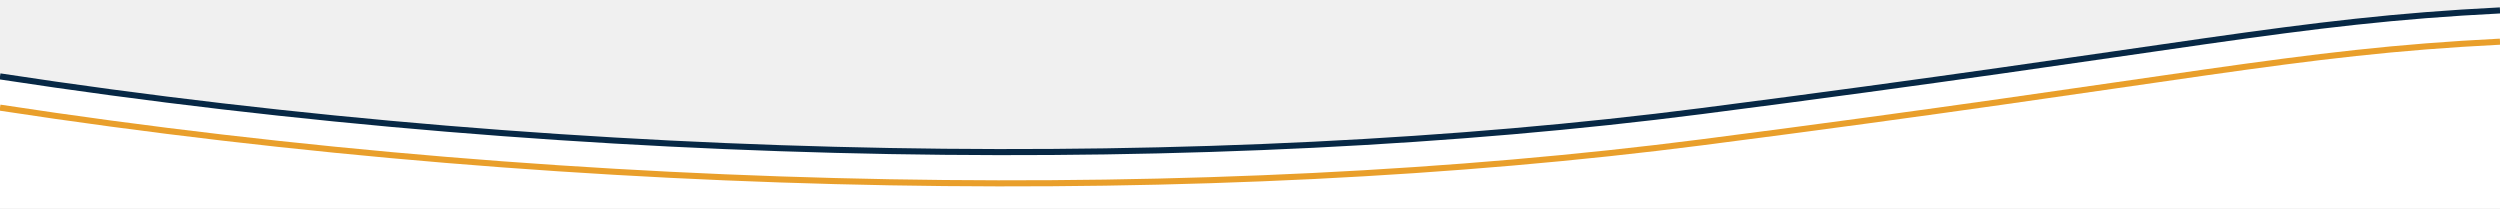
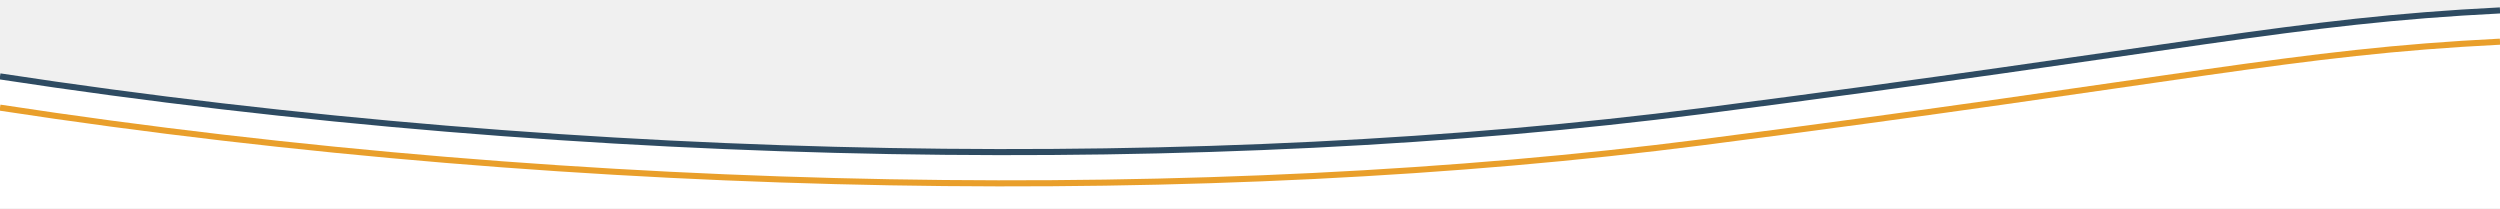
<svg xmlns="http://www.w3.org/2000/svg" viewBox="0 0 1440 120" preserveAspectRatio="none">
  <path d="M0 44C340 96 700 100 980 64S1320 12 1440 6V120H0Z" fill="#FFFFFF" />
-   <path d="M0 44C340 96 700 100 980 64S1320 12 1440 6" fill="none" stroke="#072845" stroke-width="3.5" vector-effect="non-scaling-stroke" />
+   <path d="M0 44C340 96 700 100 980 64S1320 12 1440 6" fill="none" stroke="#2E4B62" stroke-width="3.5" vector-effect="non-scaling-stroke" />
  <path d="M0 62C340 114 700 118 980 82S1320 30 1440 24" fill="none" stroke="#E99F2B" stroke-width="3.5" vector-effect="non-scaling-stroke" />
</svg>
